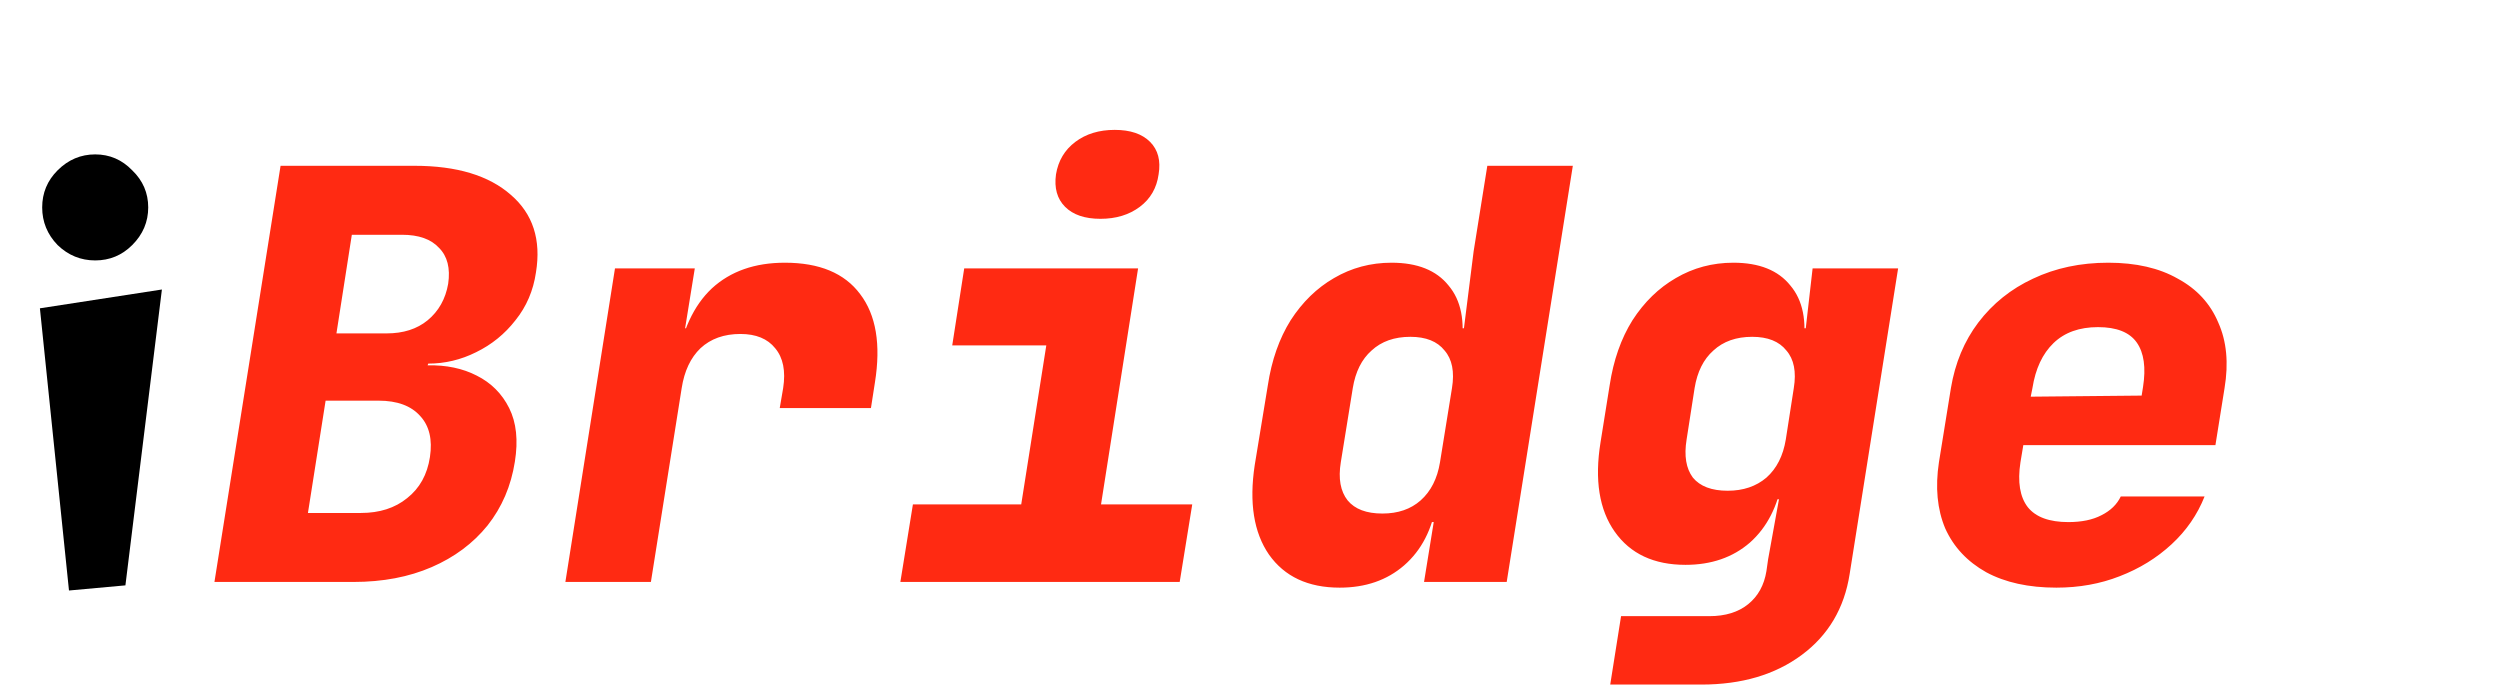
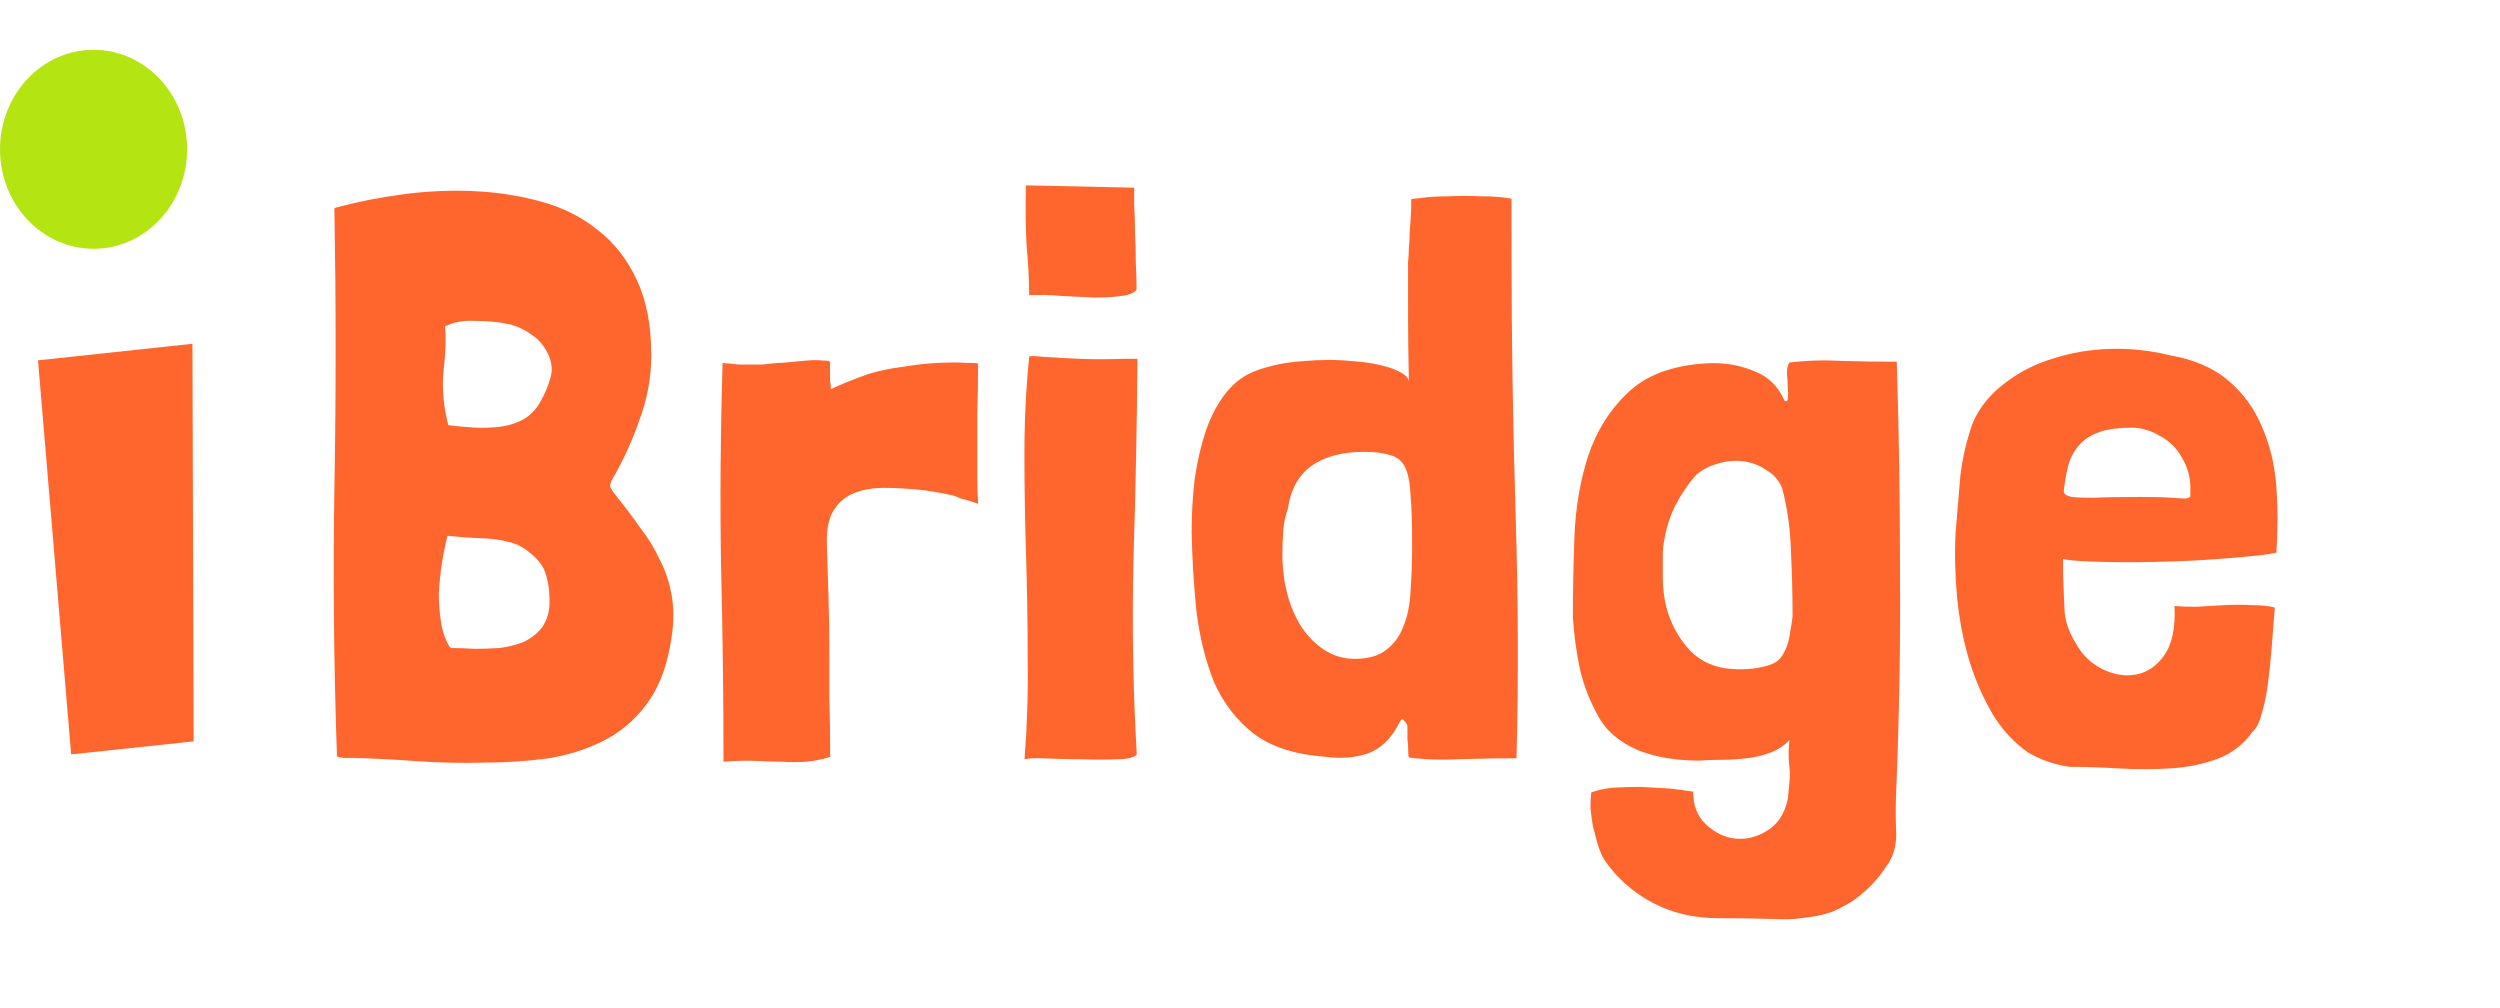
- <svg xmlns="http://www.w3.org/2000/svg" width="421" height="116" viewBox="0 0 421 116" fill="none">
-   <path d="M36.112 98L47.248 27.92H69.808C76.912 27.92 82.32 29.552 86.032 32.816C89.744 36.016 91.152 40.368 90.256 45.872C89.808 48.944 88.656 51.632 86.8 53.936C85.008 56.24 82.8 58.032 80.176 59.312C77.616 60.592 74.928 61.232 72.112 61.232L72.016 61.52C75.152 61.456 77.904 62.032 80.272 63.248C82.704 64.464 84.528 66.288 85.744 68.72C86.96 71.152 87.28 74.16 86.704 77.744C86.064 81.84 84.528 85.424 82.096 88.496C79.664 91.504 76.528 93.84 72.688 95.504C68.848 97.168 64.464 98 59.536 98H36.112ZM51.856 86.384H60.784C63.92 86.384 66.512 85.552 68.56 83.888C70.672 82.224 71.952 79.92 72.4 76.976C72.848 74.032 72.304 71.728 70.768 70.064C69.232 68.336 66.896 67.472 63.76 67.472H54.832L51.856 86.384ZM56.656 56.144H65.104C67.92 56.144 70.224 55.408 72.016 53.936C73.872 52.4 75.024 50.352 75.472 47.792C75.856 45.168 75.344 43.152 73.936 41.744C72.592 40.272 70.512 39.536 67.696 39.536H59.248L56.656 56.144ZM95.21 98L103.562 45.2H117.003L115.371 55.28H119.019L113.931 61.424C114.827 55.728 116.811 51.44 119.883 48.56C123.019 45.68 127.115 44.24 132.171 44.24C137.995 44.24 142.219 46 144.843 49.52C147.531 53.04 148.363 58 147.339 64.4L146.667 68.72H131.307L131.883 65.36C132.331 62.48 131.883 60.24 130.539 58.64C129.259 57.04 127.307 56.24 124.683 56.24C121.931 56.24 119.691 57.04 117.963 58.64C116.299 60.24 115.243 62.48 114.795 65.36L109.611 98H95.21ZM151.621 98L153.733 84.944H171.973L176.197 58.16H160.357L162.373 45.2H191.653L185.413 84.944H200.773L198.661 98H151.621ZM185.317 36.848C182.693 36.848 180.709 36.176 179.365 34.832C178.021 33.488 177.509 31.664 177.829 29.36C178.213 27.056 179.301 25.232 181.093 23.888C182.885 22.544 185.093 21.872 187.717 21.872C190.341 21.872 192.325 22.544 193.669 23.888C195.013 25.232 195.493 27.056 195.109 29.36C194.789 31.664 193.733 33.488 191.941 34.832C190.149 36.176 187.941 36.848 185.317 36.848ZM225.6 98.96C220.288 98.96 216.32 97.104 213.696 93.392C211.136 89.68 210.336 84.656 211.296 78.32L213.504 64.88C214.144 60.656 215.424 57.008 217.344 53.936C219.328 50.864 221.76 48.496 224.64 46.832C227.584 45.104 230.816 44.24 234.336 44.24C238.688 44.24 241.888 45.52 243.936 48.08C246.048 50.576 246.752 54.096 246.048 58.64L243.168 55.28H246.528L248.16 42.32L250.464 27.92H264.864L253.728 98H239.808L241.44 87.92H238.08L241.92 84.56C241.216 89.104 239.392 92.656 236.448 95.216C233.568 97.712 229.952 98.96 225.6 98.96ZM232.8 86.48C235.424 86.48 237.568 85.744 239.232 84.272C240.96 82.736 242.048 80.592 242.496 77.84L244.512 65.36C244.96 62.608 244.544 60.496 243.264 59.024C242.048 57.488 240.128 56.72 237.504 56.72C234.816 56.72 232.64 57.488 230.976 59.024C229.312 60.496 228.256 62.608 227.808 65.36L225.792 77.84C225.344 80.592 225.728 82.736 226.944 84.272C228.16 85.744 230.112 86.48 232.8 86.48ZM271.162 115.28L272.986 103.76H287.866C290.554 103.76 292.73 103.088 294.394 101.744C296.058 100.4 297.082 98.544 297.466 96.176L297.754 94.16L299.578 84.08H296.218L300.154 80.72C299.386 85.264 297.562 88.816 294.682 91.376C291.802 93.872 288.186 95.12 283.834 95.12C278.522 95.12 274.554 93.264 271.93 89.552C269.306 85.84 268.506 80.816 269.53 74.48L271.066 64.88C271.706 60.656 272.986 57.008 274.906 53.936C276.89 50.864 279.322 48.496 282.202 46.832C285.146 45.104 288.378 44.24 291.898 44.24C296.25 44.24 299.45 45.52 301.498 48.08C303.61 50.576 304.314 54.096 303.61 58.64L300.73 55.28H304.09L305.242 45.2H319.642L311.482 96.656C310.586 102.416 307.898 106.96 303.418 110.288C298.938 113.616 293.306 115.28 286.522 115.28H271.162ZM290.938 82.64C293.562 82.64 295.738 81.904 297.466 80.432C299.194 78.896 300.282 76.752 300.73 74L302.074 65.36C302.522 62.608 302.106 60.496 300.826 59.024C299.61 57.488 297.69 56.72 295.066 56.72C292.378 56.72 290.202 57.488 288.538 59.024C286.874 60.496 285.818 62.608 285.37 65.36L284.026 74C283.578 76.752 283.93 78.896 285.082 80.432C286.298 81.904 288.25 82.64 290.938 82.64ZM346.293 98.96C341.621 98.96 337.685 98.096 334.484 96.368C331.285 94.576 328.981 92.112 327.573 88.976C326.229 85.776 325.877 82.064 326.517 77.84L328.533 65.36C329.237 61.136 330.773 57.456 333.141 54.32C335.573 51.12 338.645 48.656 342.357 46.928C346.133 45.136 350.357 44.24 355.029 44.24C359.701 44.24 363.605 45.136 366.741 46.928C369.941 48.656 372.213 51.12 373.557 54.32C374.965 57.456 375.317 61.136 374.613 65.36L373.077 74.96H340.725L340.245 77.84C339.733 81.168 340.149 83.696 341.493 85.424C342.837 87.088 345.109 87.92 348.309 87.92C350.549 87.92 352.405 87.536 353.877 86.768C355.413 86 356.501 84.944 357.141 83.6H371.253C370.037 86.672 368.181 89.36 365.685 91.664C363.189 93.968 360.277 95.76 356.949 97.04C353.685 98.32 350.133 98.96 346.293 98.96ZM360.501 67.568L360.885 65.168C361.397 61.904 361.045 59.408 359.829 57.68C358.613 55.952 356.437 55.088 353.301 55.088C350.165 55.088 347.669 55.984 345.812 57.776C343.957 59.568 342.773 62.096 342.261 65.36L341.973 66.8L361.653 66.608L360.501 67.568Z" fill="#FF2A12" />
-   <path d="M16.032 43.856C13.6 43.856 11.488 42.992 9.696 41.264C7.968 39.472 7.104 37.36 7.104 34.928C7.104 32.496 7.968 30.416 9.696 28.688C11.488 26.896 13.6 26 16.032 26C18.464 26 20.544 26.896 22.272 28.688C24.064 30.416 24.96 32.496 24.96 34.928C24.96 37.36 24.064 39.472 22.272 41.264C20.544 42.992 18.464 43.856 16.032 43.856ZM11.616 99.44L6.72 51.92L27.264 48.752L21.12 98.576L11.616 99.44Z" fill="black" />
+ <svg xmlns="http://www.w3.org/2000/svg" width="201" height="81" viewBox="0 0 201 81" fill="none">
+   <path d="M49.101 39.233C49.187 39.404 49.336 39.617 49.55 39.873C50.233 40.726 50.873 41.579 51.471 42.432C52.111 43.243 52.644 44.117 53.072 45.056C53.541 45.952 53.861 46.954 54.033 48.063C54.204 49.173 54.161 50.41 53.906 51.776C53.566 53.781 52.905 55.424 51.924 56.704C50.986 57.942 49.834 58.902 48.469 59.586C47.104 60.269 45.59 60.739 43.926 60.995C42.262 61.209 40.534 61.317 38.742 61.317C36.992 61.361 35.222 61.319 33.43 61.191C31.68 61.064 30.038 60.979 28.502 60.937C28.246 60.937 27.99 60.938 27.734 60.938C27.52 60.938 27.307 60.895 27.093 60.81C26.835 53.429 26.768 46.111 26.893 38.858C27.018 31.562 27.015 24.202 26.885 16.778L26.949 16.714C28.655 16.244 30.468 15.88 32.388 15.624C34.308 15.367 36.207 15.281 38.084 15.366C39.961 15.45 41.754 15.727 43.46 16.195C45.21 16.664 46.746 17.432 48.069 18.498C49.392 19.521 50.438 20.865 51.207 22.529C51.975 24.15 52.36 26.155 52.361 28.544C52.362 30.336 52.042 32.086 51.403 33.792C50.806 35.499 50.082 37.078 49.229 38.529C49.058 38.828 49.016 39.063 49.101 39.233ZM42.002 51.652C42.599 51.396 43.111 51.012 43.538 50.499C44.007 49.859 44.22 49.091 44.177 48.195C44.176 47.299 44.027 46.489 43.728 45.763C43.471 45.252 43.087 44.804 42.575 44.42C42.063 43.993 41.53 43.716 40.975 43.589C40.164 43.376 39.332 43.269 38.479 43.27C37.625 43.227 36.793 43.163 35.983 43.078C35.812 43.718 35.663 44.444 35.536 45.255C35.408 46.065 35.323 46.897 35.281 47.751C35.281 48.561 35.345 49.351 35.473 50.119C35.602 50.887 35.837 51.526 36.178 52.038L36.306 52.102C36.904 52.102 37.522 52.123 38.162 52.166C38.845 52.165 39.506 52.144 40.146 52.101C40.829 52.015 41.447 51.866 42.002 51.652ZM42.059 33.732C42.656 33.391 43.126 32.9 43.467 32.26C43.765 31.747 44.021 31.15 44.234 30.467C44.447 29.785 44.383 29.102 44.041 28.419C43.7 27.737 43.251 27.225 42.697 26.884C42.184 26.5 41.587 26.223 40.904 26.052C40.051 25.882 39.133 25.797 38.152 25.798C37.213 25.755 36.424 25.905 35.784 26.247C35.87 27.228 35.828 28.422 35.658 29.831C35.53 31.239 35.659 32.689 36.043 34.182C36.683 34.267 37.366 34.331 38.091 34.374C38.817 34.416 39.521 34.394 40.203 34.309C40.886 34.223 41.505 34.031 42.059 33.732ZM66.734 30.651C66.777 30.779 66.798 30.992 66.798 31.291C66.969 31.205 67.353 31.034 67.95 30.778C68.59 30.522 69.209 30.287 69.806 30.073C70.616 29.817 71.534 29.625 72.558 29.496C73.581 29.325 74.541 29.218 75.437 29.175C76.333 29.132 77.08 29.132 77.677 29.174C78.317 29.174 78.637 29.195 78.637 29.238C78.638 30.689 78.617 31.969 78.575 33.078C78.575 34.187 78.576 35.19 78.576 36.086C78.576 36.939 78.577 37.729 78.577 38.454C78.577 39.179 78.599 39.862 78.642 40.502L78.066 40.31C77.852 40.225 77.618 40.161 77.362 40.119C77.148 40.033 76.935 39.948 76.722 39.863C76.209 39.735 75.676 39.629 75.121 39.543C74.609 39.458 74.332 39.416 74.289 39.416C73.137 39.288 72.071 39.225 71.089 39.225C70.151 39.225 69.319 39.375 68.593 39.674C67.911 39.973 67.378 40.442 66.994 41.083C66.61 41.723 66.44 42.64 66.483 43.835C66.526 45.328 66.57 46.736 66.613 48.059C66.656 49.381 66.678 50.725 66.678 52.091C66.679 53.413 66.679 54.779 66.68 56.187C66.723 57.552 66.745 59.024 66.746 60.603L66.746 60.859C66.02 61.072 65.359 61.2 64.762 61.243C64.164 61.286 63.546 61.286 62.906 61.244C62.266 61.244 61.562 61.223 60.794 61.181C60.068 61.139 59.194 61.16 58.17 61.246C58.168 55.998 58.102 50.75 57.972 45.502C57.884 40.254 57.925 34.814 58.093 29.182C58.605 29.224 59.032 29.267 59.373 29.309C59.715 29.309 60.035 29.309 60.333 29.309C60.632 29.309 60.952 29.309 61.293 29.309C61.635 29.266 62.061 29.223 62.573 29.18C62.744 29.18 63.043 29.159 63.469 29.116C63.939 29.073 64.408 29.03 64.877 28.987C65.389 28.945 65.816 28.944 66.157 28.987C66.541 28.987 66.733 29.029 66.733 29.115C66.734 29.456 66.734 29.712 66.734 29.883C66.734 30.053 66.734 30.203 66.734 30.331C66.734 30.416 66.734 30.523 66.734 30.651ZM86.84 28.851C87.821 28.893 88.994 28.893 90.36 28.85L91.448 28.849L91.448 29.041C91.407 34.204 91.302 39.473 91.134 44.849C91.008 50.225 91.095 55.495 91.396 60.657C91.183 60.913 90.65 61.041 89.796 61.042C88.943 61.085 88.004 61.085 86.98 61.043C85.999 61.043 85.06 61.022 84.164 60.98C83.268 60.938 82.671 60.959 82.372 61.045C82.584 58.357 82.669 55.626 82.625 52.853C82.624 50.079 82.58 47.327 82.494 44.597C82.407 41.866 82.364 39.178 82.363 36.533C82.362 33.845 82.489 31.242 82.744 28.724L82.744 28.66C82.914 28.618 83.192 28.618 83.576 28.66C84.002 28.703 84.322 28.724 84.536 28.724C85.09 28.766 85.858 28.809 86.84 28.851ZM82.548 19.893C82.462 18.527 82.441 16.863 82.482 14.901L91.186 15.089C91.186 15.345 91.187 15.815 91.187 16.497C91.23 17.137 91.251 17.863 91.252 18.673C91.295 19.441 91.316 20.252 91.317 21.105C91.36 21.916 91.381 22.641 91.382 23.281C91.211 23.537 90.806 23.708 90.166 23.794C89.569 23.879 88.843 23.922 87.99 23.922C87.179 23.88 86.305 23.838 85.366 23.796C84.427 23.71 83.552 23.689 82.742 23.733C82.741 22.495 82.677 21.215 82.548 19.893ZM113.334 18.729C113.376 18.259 113.419 17.598 113.461 16.745L113.461 16.041C113.461 15.998 113.738 15.955 114.293 15.912C114.89 15.827 115.594 15.784 116.405 15.784C117.258 15.741 118.154 15.74 119.093 15.783C120.031 15.782 120.842 15.846 121.525 15.974L121.526 20.198C121.529 27.323 121.639 34.363 121.855 41.318C122.071 48.272 122.094 54.822 121.926 60.965C120.603 60.966 119.153 60.988 117.574 61.031C115.995 61.117 114.566 61.075 113.286 60.905C113.243 60.819 113.222 60.67 113.222 60.457C113.222 60.03 113.2 59.689 113.158 59.433C113.157 59.177 113.157 58.814 113.157 58.345C113.072 58.132 112.965 57.982 112.837 57.897C112.752 57.769 112.645 57.833 112.517 58.089C111.877 59.369 111.024 60.202 109.958 60.586C108.891 60.928 107.761 61.014 106.566 60.843C104.134 60.674 102.214 60.056 100.805 58.99C99.397 57.881 98.33 56.495 97.604 54.831C96.92 53.124 96.45 51.226 96.194 49.135C95.979 47.045 95.851 44.933 95.807 42.8C95.806 41.306 95.891 39.855 96.061 38.447C96.274 37.039 96.572 35.759 96.956 34.607C97.382 33.412 97.915 32.409 98.555 31.599C99.237 30.745 100.048 30.147 100.986 29.805C102.138 29.378 103.397 29.122 104.762 29.036C106.17 28.908 107.492 28.907 108.73 29.035C109.967 29.119 111.013 29.311 111.866 29.609C112.719 29.908 113.189 30.249 113.274 30.633C113.231 28.628 113.209 27.006 113.209 25.769C113.208 24.532 113.208 23.55 113.207 22.825C113.207 22.057 113.207 21.481 113.207 21.097C113.249 20.67 113.27 20.286 113.27 19.945C113.313 19.561 113.334 19.155 113.334 18.729ZM105.405 37.484C104.381 38.252 103.763 39.383 103.55 40.877C103.337 41.474 103.21 42.093 103.167 42.733C103.125 43.373 103.104 43.991 103.104 44.589C103.104 45.655 103.233 46.701 103.489 47.725C103.745 48.706 104.13 49.602 104.642 50.412C105.154 51.18 105.773 51.798 106.499 52.267C107.224 52.736 108.035 52.971 108.931 52.971C109.998 52.97 110.83 52.735 111.427 52.266C112.067 51.796 112.536 51.156 112.834 50.345C113.175 49.534 113.367 48.574 113.409 47.465C113.494 46.313 113.536 45.054 113.535 43.689C113.535 42.025 113.492 40.723 113.406 39.785C113.363 38.803 113.213 38.057 112.957 37.545C112.701 37.033 112.295 36.713 111.741 36.585C111.229 36.415 110.525 36.33 109.629 36.33C107.879 36.331 106.471 36.715 105.405 37.484ZM133.689 44.641C133.689 45.025 133.689 45.43 133.689 45.857L133.69 46.433C133.69 48.609 134.331 50.465 135.612 52C136.38 52.939 137.404 53.514 138.684 53.727C139.964 53.897 141.159 53.812 142.268 53.47C142.652 53.342 142.951 53.15 143.164 52.893C143.377 52.595 143.548 52.275 143.676 51.933C143.803 51.549 143.889 51.165 143.931 50.781C144.016 50.354 144.08 49.949 144.123 49.565C144.122 47.858 144.079 46.13 143.993 44.381C143.949 42.589 143.714 40.883 143.287 39.261C143.031 38.621 142.604 38.131 142.006 37.79C141.451 37.406 140.833 37.172 140.15 37.087C139.467 37.002 138.785 37.066 138.102 37.279C137.462 37.45 136.886 37.749 136.374 38.176C135.735 38.902 135.18 39.712 134.711 40.609C134.285 41.462 133.987 42.38 133.816 43.361C133.731 43.788 133.689 44.214 133.689 44.641ZM146.436 73.564C145.839 73.692 145.284 73.778 144.772 73.821C144.345 73.906 143.577 73.928 142.468 73.886C141.359 73.843 139.929 73.823 138.18 73.823C136.175 73.824 134.383 73.398 132.804 72.545C131.225 71.693 129.944 70.541 128.962 69.091C128.791 68.792 128.621 68.387 128.45 67.875C128.322 67.406 128.193 66.915 128.065 66.403C127.98 65.891 127.915 65.401 127.873 64.931C127.872 64.462 127.894 64.057 127.936 63.715C128.363 63.544 128.939 63.416 129.664 63.331C130.389 63.288 131.136 63.266 131.904 63.266C132.715 63.308 133.483 63.35 134.208 63.393C134.976 63.478 135.616 63.563 136.128 63.648C136.129 64.757 136.47 65.632 137.153 66.272C137.879 66.954 138.668 67.338 139.522 67.423C140.418 67.508 141.271 67.294 142.081 66.782C142.934 66.269 143.489 65.416 143.744 64.221C143.787 63.794 143.829 63.346 143.872 62.877C143.914 62.45 143.914 62.066 143.871 61.725C143.786 61 143.785 60.253 143.871 59.485C143.444 59.955 142.932 60.296 142.335 60.51C141.78 60.723 141.162 60.873 140.479 60.958C139.839 61.044 139.178 61.087 138.495 61.087C137.812 61.087 137.172 61.109 136.575 61.152C135.765 61.152 134.932 61.089 134.079 60.961C133.268 60.833 132.479 60.62 131.711 60.322C130.985 60.023 130.324 59.618 129.726 59.106C129.129 58.595 128.638 57.934 128.254 57.123C127.656 55.971 127.229 54.777 126.972 53.54C126.716 52.26 126.545 50.958 126.459 49.636C126.458 47.63 126.5 45.476 126.584 43.172C126.669 40.868 127.031 38.713 127.67 36.707C128.352 34.659 129.418 32.952 130.868 31.586C132.318 30.177 134.408 29.387 137.139 29.216C138.504 29.13 139.763 29.321 140.915 29.79C142.11 30.216 142.964 31.027 143.476 32.221C143.647 32.306 143.732 32.242 143.732 32.029C143.775 31.773 143.774 31.474 143.732 31.133C143.731 30.749 143.71 30.387 143.667 30.045C143.667 29.661 143.731 29.363 143.859 29.149C145.267 28.978 146.696 28.935 148.147 29.02C149.597 29.062 151.048 29.082 152.499 29.082C152.672 34.415 152.759 40.004 152.761 45.85C152.806 51.652 152.702 57.626 152.448 63.77C152.406 64.794 152.406 65.796 152.449 66.778C152.492 67.802 152.301 68.655 151.874 69.338C151.277 70.277 150.659 71.024 150.019 71.579C149.422 72.134 148.825 72.561 148.228 72.859C147.63 73.201 147.033 73.436 146.436 73.564ZM167.916 45.14C166.977 45.098 166.295 45.034 165.868 44.949L165.868 46.101C165.912 47.381 165.955 48.426 165.998 49.237C166.083 50.047 166.361 50.837 166.831 51.604C167.343 52.586 168.068 53.31 169.007 53.779C169.946 54.248 170.864 54.398 171.76 54.227C172.655 54.056 173.402 53.543 173.999 52.69C174.639 51.793 174.915 50.471 174.829 48.721C175.256 48.764 175.832 48.785 176.557 48.785C177.283 48.742 178.029 48.699 178.797 48.656C179.608 48.613 180.376 48.612 181.101 48.655C181.827 48.655 182.424 48.718 182.893 48.846C182.809 49.956 182.724 51.044 182.639 52.11C182.554 53.177 182.448 54.18 182.32 55.118C182.192 56.014 182.022 56.804 181.809 57.487C181.638 58.127 181.404 58.575 181.105 58.831C180.38 59.855 179.442 60.581 178.29 61.008C177.138 61.435 175.88 61.692 174.514 61.777C173.149 61.863 171.741 61.864 170.29 61.779C168.882 61.694 167.581 61.652 166.386 61.653C165.192 61.482 164.082 61.099 163.058 60.502C161.906 59.692 160.945 58.647 160.177 57.367C159.408 56.044 158.789 54.615 158.319 53.08C157.849 51.501 157.528 49.837 157.357 48.088C157.186 46.339 157.142 44.589 157.227 42.84C157.355 41.261 157.482 39.747 157.609 38.296C157.779 36.803 158.12 35.352 158.632 33.944C159.186 32.706 160.039 31.66 161.191 30.806C162.342 29.91 163.643 29.248 165.094 28.821C166.544 28.351 168.08 28.095 169.701 28.051C171.323 28.008 172.901 28.178 174.438 28.561C176.4 28.902 177.979 29.584 179.174 30.608C180.369 31.631 181.266 32.868 181.864 34.319C182.504 35.769 182.889 37.369 183.018 39.118C183.146 40.867 183.147 42.638 183.02 44.43C182.721 44.516 182.145 44.601 181.292 44.687C180.481 44.773 179.5 44.858 178.348 44.944C177.239 45.03 176.044 45.094 174.764 45.137C173.484 45.181 172.247 45.202 171.052 45.203C169.9 45.203 168.855 45.182 167.916 45.14ZM175.401 36.753C174.974 35.985 174.376 35.41 173.608 35.026C173.267 34.812 172.925 34.663 172.584 34.578C172.243 34.45 171.837 34.386 171.368 34.387C170.344 34.387 169.512 34.494 168.872 34.708C168.232 34.921 167.72 35.22 167.336 35.604C166.952 35.988 166.654 36.436 166.441 36.949C166.27 37.461 166.143 37.994 166.057 38.549C165.972 39.018 165.93 39.359 165.93 39.573C165.973 39.743 166.186 39.871 166.57 39.956C166.954 39.999 167.551 40.02 168.362 40.02C169.215 39.977 170.453 39.955 172.074 39.954C173.183 39.954 174.015 39.975 174.57 40.017C175.125 40.06 175.509 40.081 175.722 40.081C175.978 40.038 176.106 39.974 176.106 39.889C176.106 39.761 176.106 39.526 176.106 39.185C176.105 38.331 175.87 37.521 175.401 36.753Z" fill="#FF662D" />
+   <path d="M15.471 27.64L15.569 59.604L5.721 60.653L3.056 28.97L15.471 27.64Z" fill="#FF662D" />
+   <ellipse cx="7.523" cy="12.003" rx="7.523" ry="8" fill="#B5E413" />
</svg>
